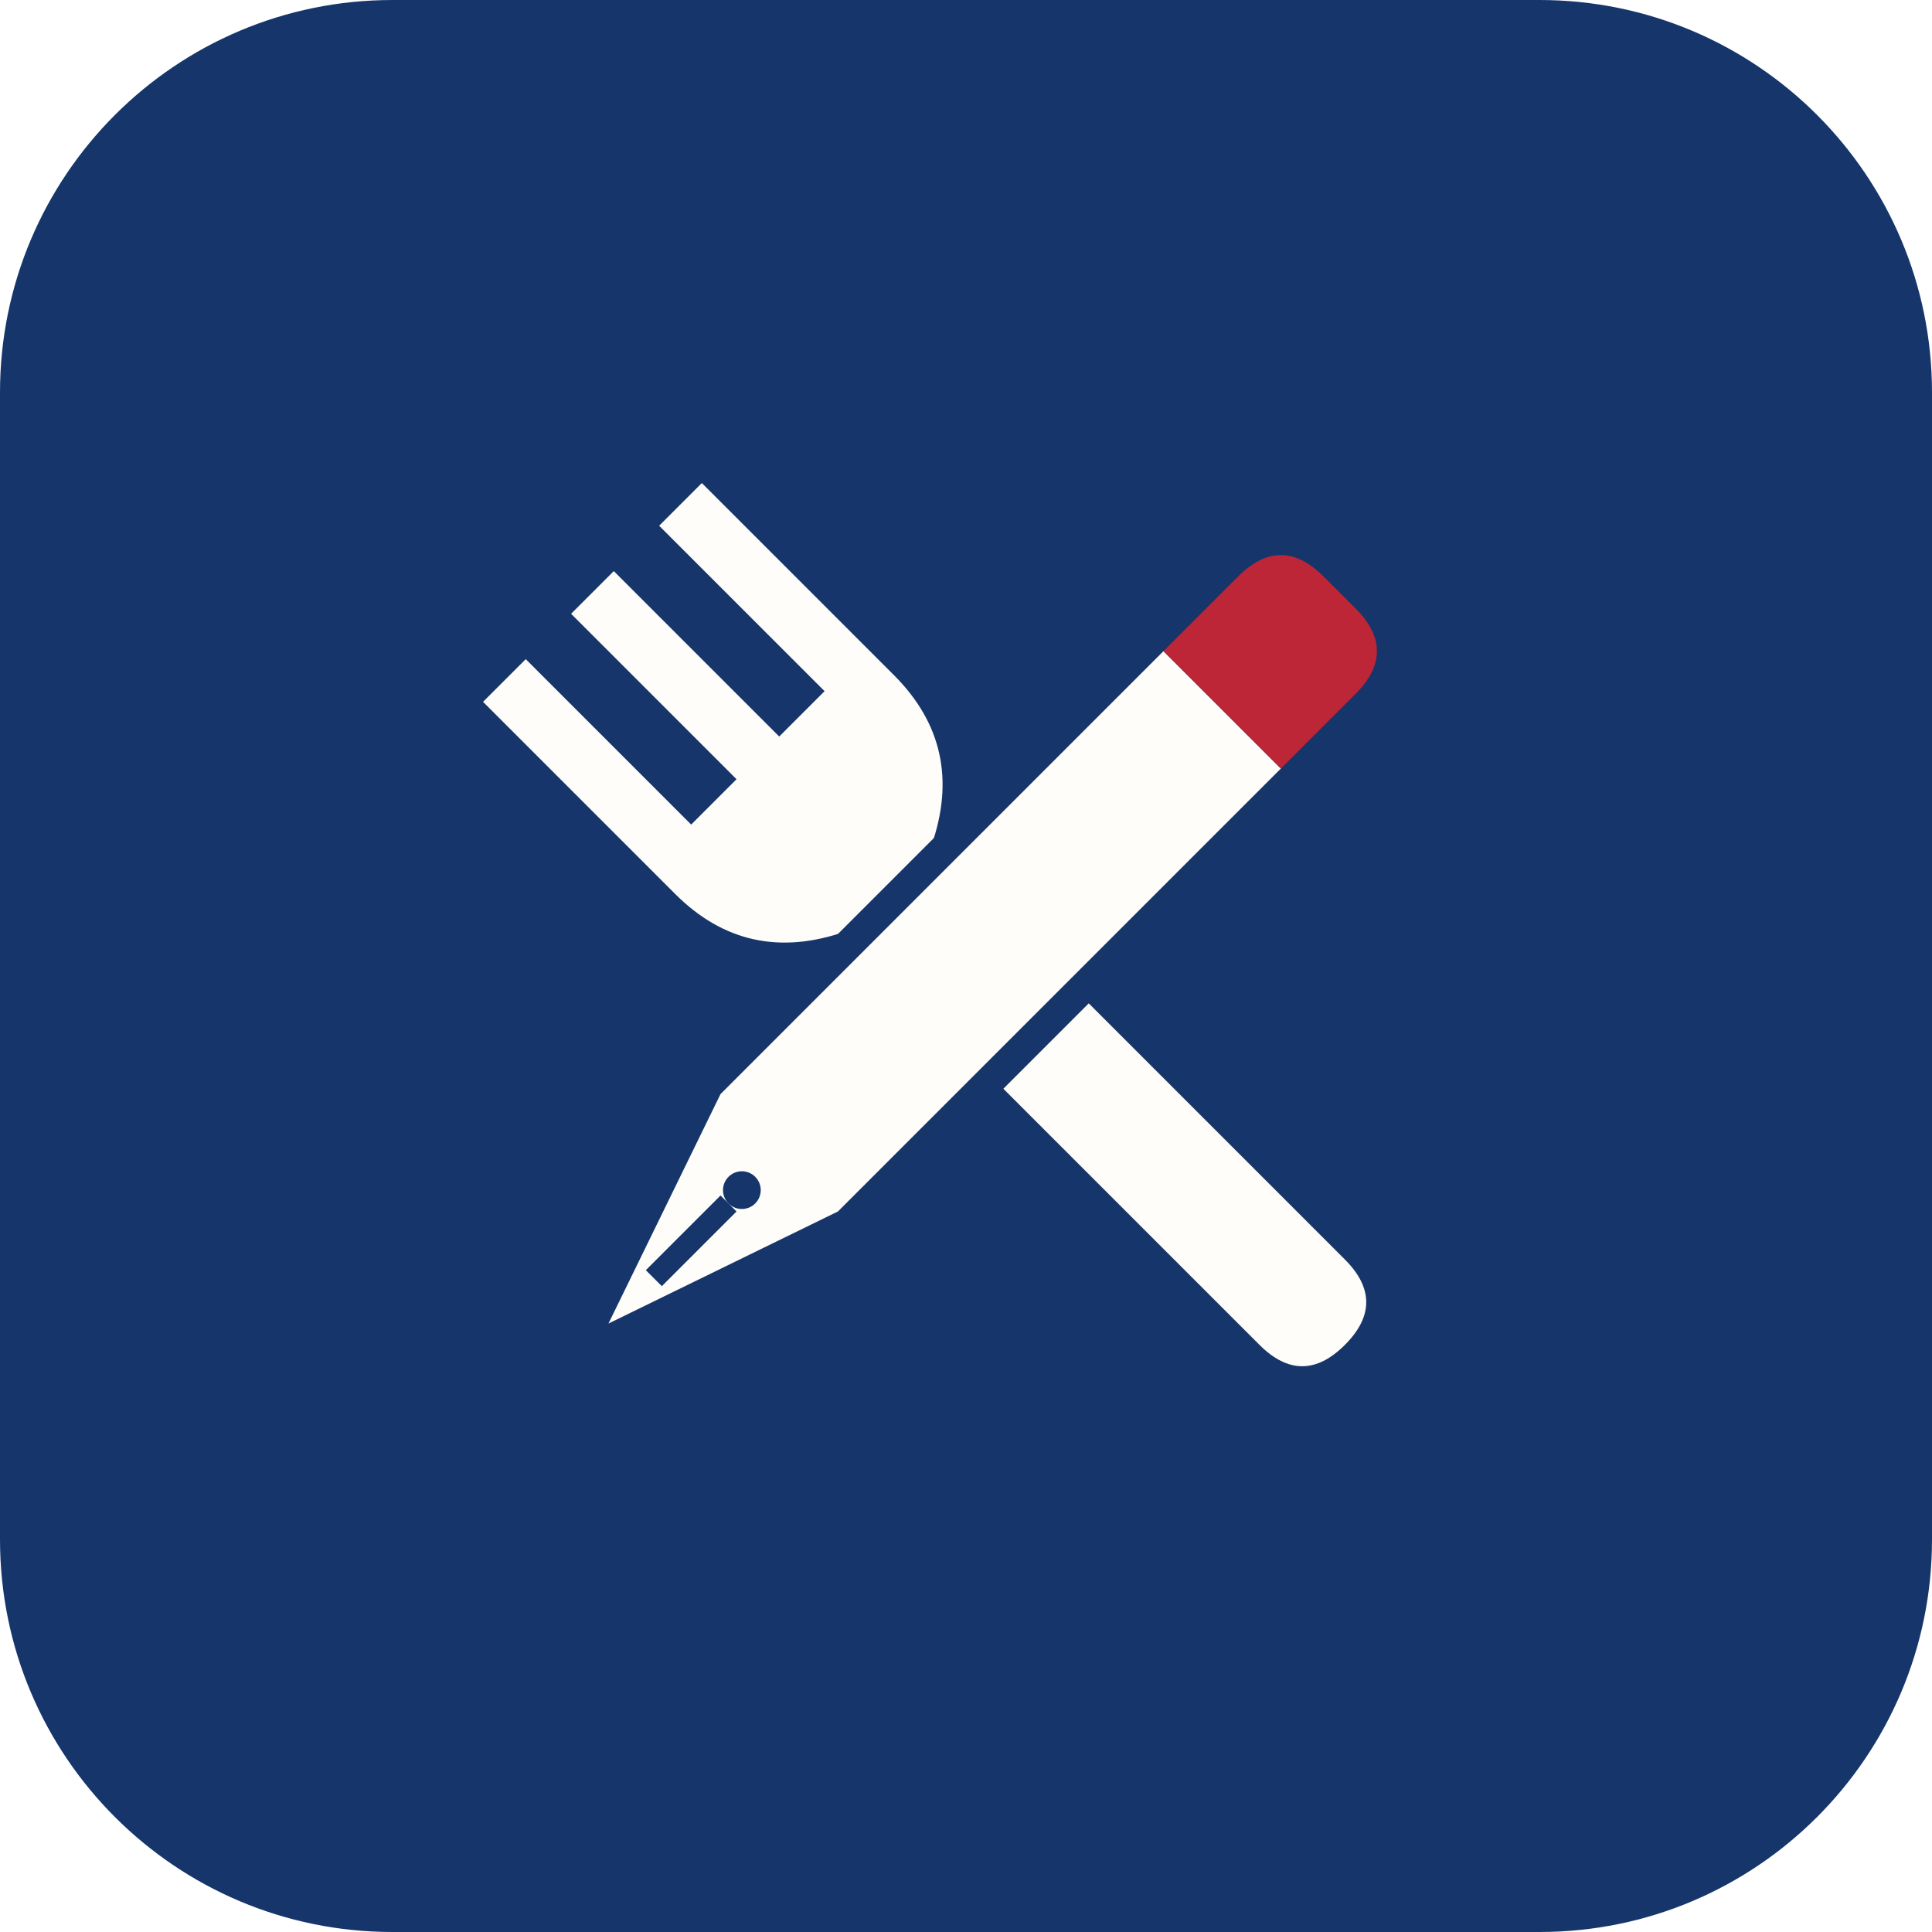
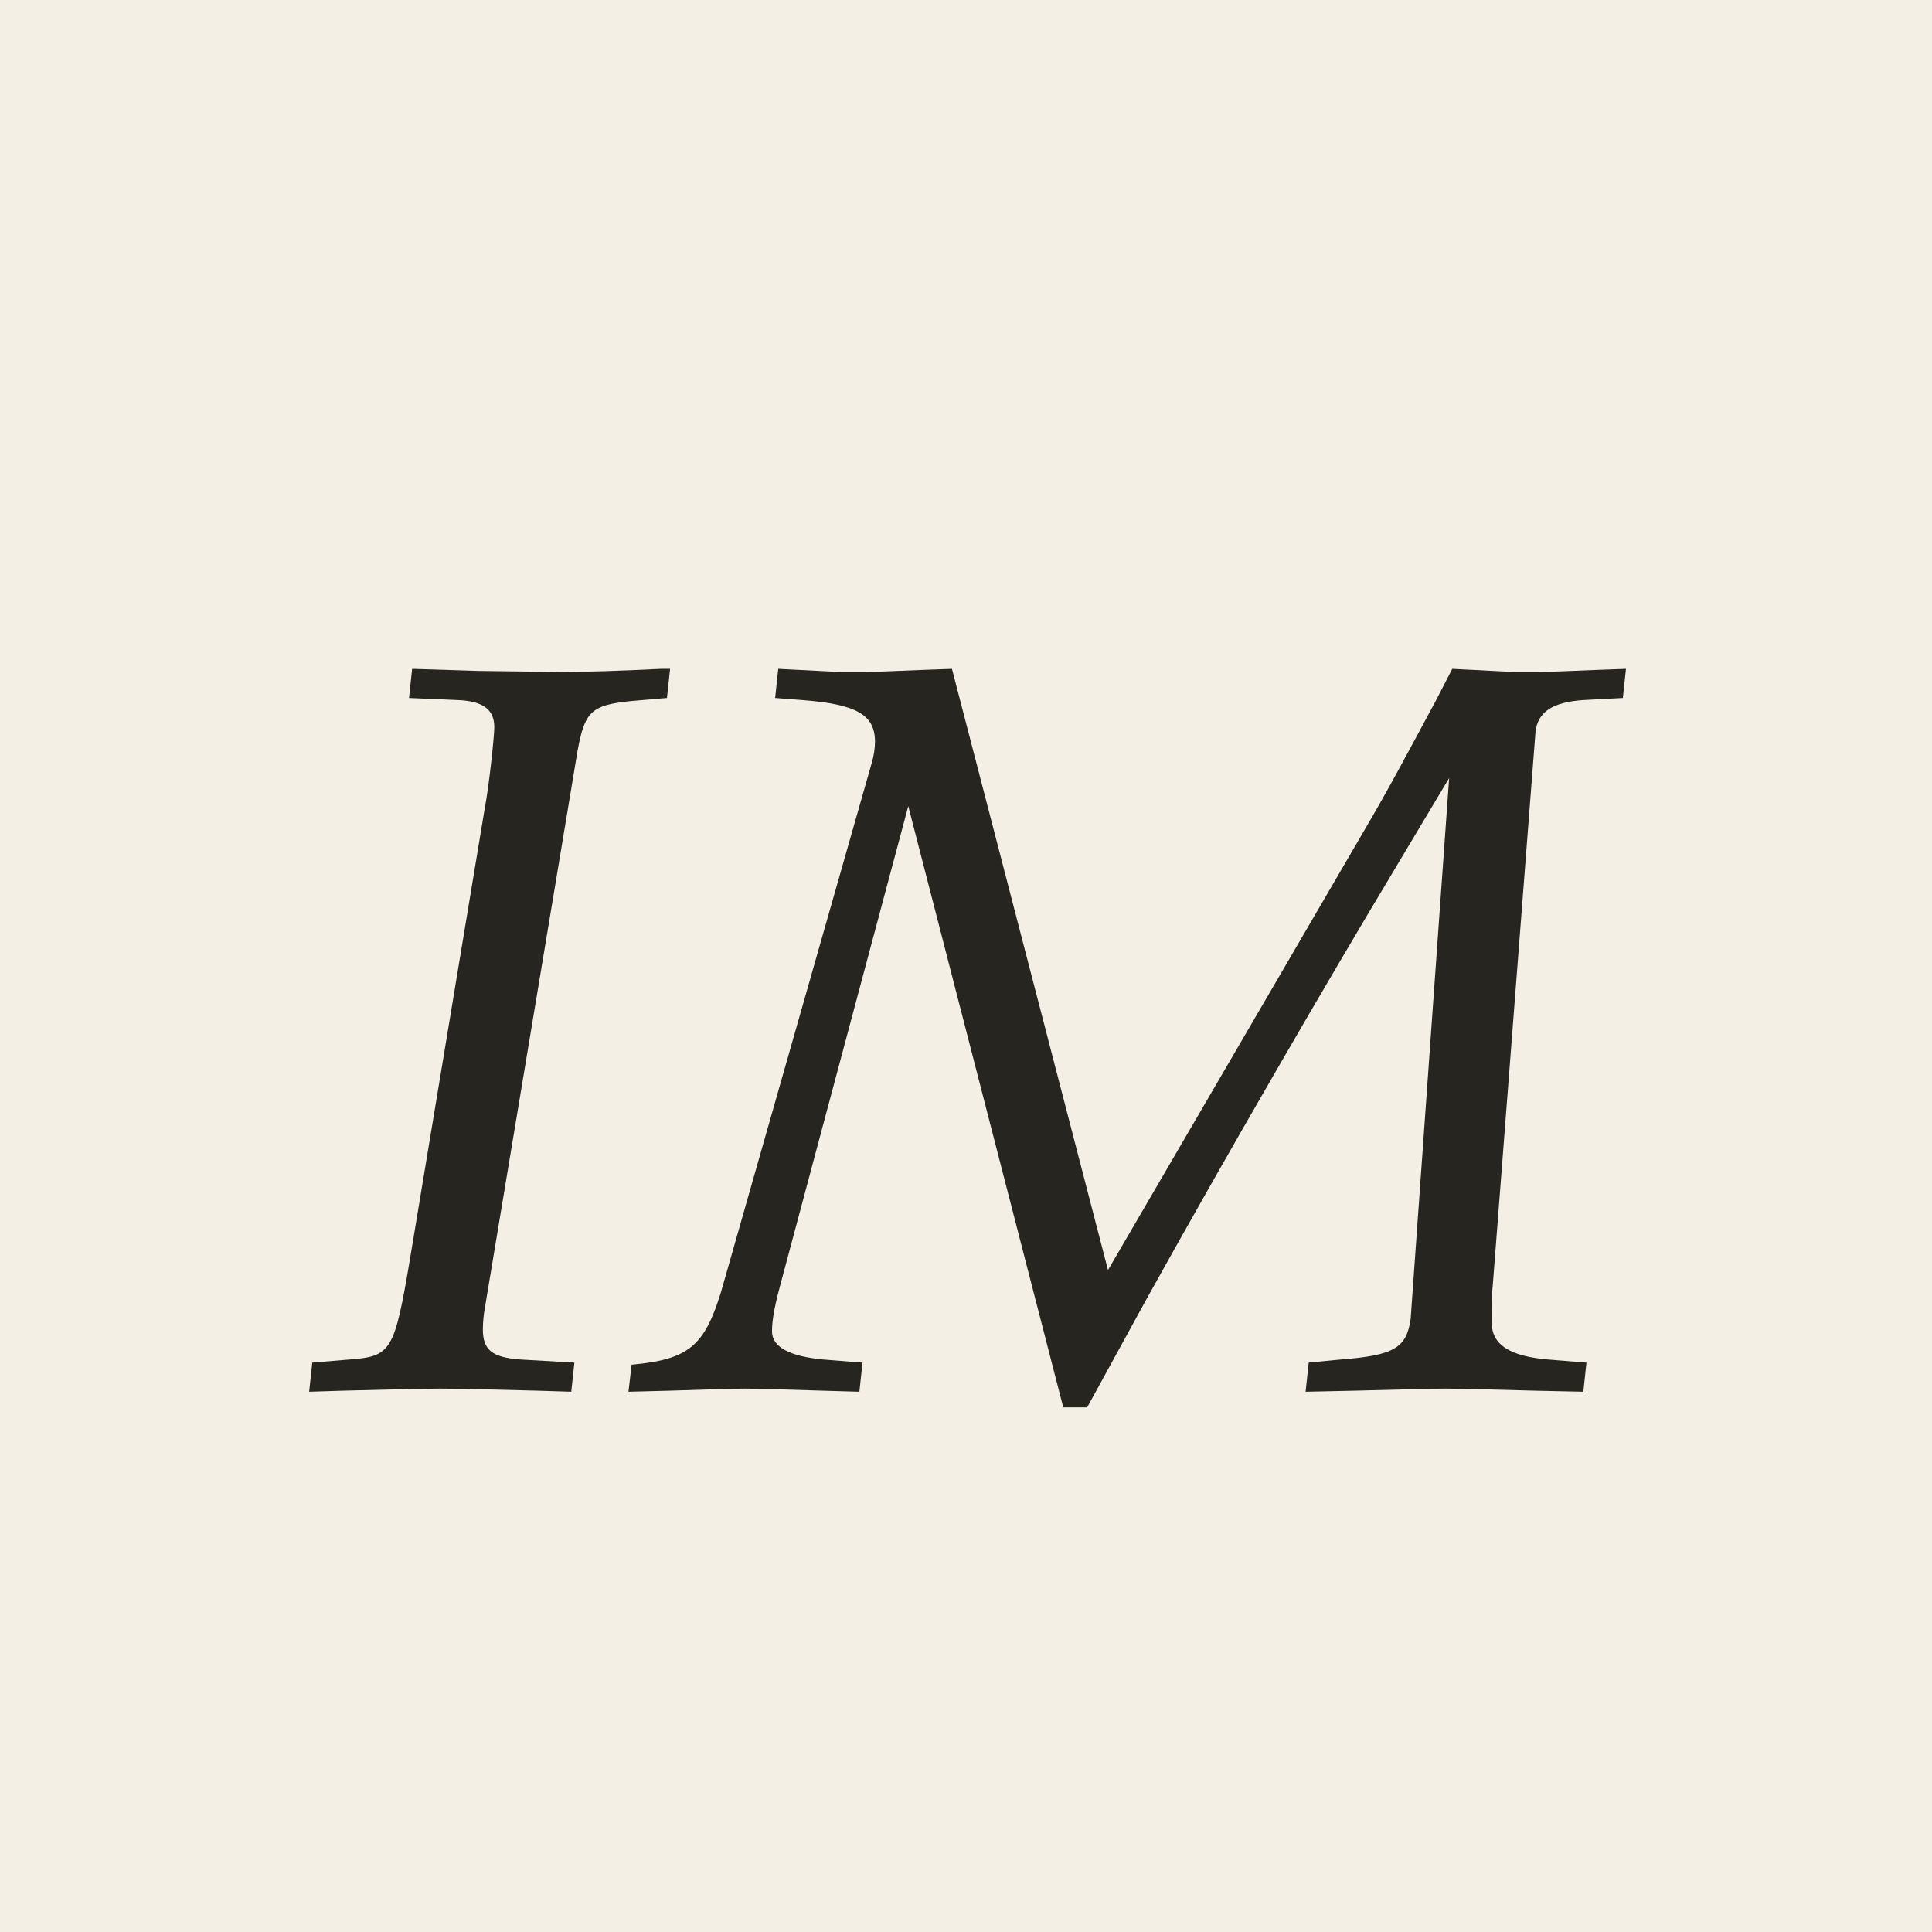
- <svg xmlns="http://www.w3.org/2000/svg" viewBox="0 0 512 512">
-   <rect width="512" height="512" rx="104" fill="#16366b" />
-   <g transform="rotate(-45 256 256)" fill="#fffdf9">
-     <path d="M215 116H231V178H248V116H264V178H281V116H297V188Q297 215 272 227V382Q272 398 256 398Q240 398 240 382V227Q215 215 215 188Z" />
-   </g>
-   <g transform="rotate(45 256 256)">
-     <path d="M234 160H278V326L256 390L234 326Z" fill="#16366b" stroke="#16366b" stroke-width="16" stroke-linejoin="round" />
-     <path d="M234 160H278V326L256 390L234 326Z" fill="#fffdf9" />
-     <path d="M234 160V132Q234 116 250 116H262Q278 116 278 132V160Z" fill="#bd2637" />
-     <path d="M256 345V373" stroke="#16366b" stroke-width="6" />
-     <circle cx="256" cy="340" r="5" fill="#16366b" />
+ <svg xmlns="http://www.w3.org/2000/svg" viewBox="0 0 32 32">
+   <rect width="32" height="32" fill="#F4EFE4" />
+   <g fill="#27251F" transform="translate(5,23) scale(0.01722788,-0.01722788)">
+     <path d="M103 664 150 662C174 661 185 653 185 636C185 627 180 580 176 559L104 125C89 36 86 31 46 28L10 25L7 -3L39 -2C81 -1 113 0 133 0C153 0 185 -1 227 -2L259 -3L262 25L210 28C183 30 174 37 174 57C174 64 175 73 176 78L265 613C272 651 278 657 316 661L351 664L354 692H345C305 690 272 689 248 689L170 690L106 692Z" transform="translate(0,0)" />
+     <path d="M937 664 940 692 912 691C886 690 866 689 856 689H832L773 692L757 661C729 609 711 575 688 536L442 114L292 692L264 691C238 690 218 689 208 689H184L125 692L122 664L148 662C200 658 218 648 218 622C218 616 217 609 215 602L70 93C54 41 39 28 -16 23L-19 -3L20 -2C54 -1 79 0 93 0C107 0 133 -1 168 -2L203 -3L206 25L168 28C136 31 119 40 119 55C119 65 121 77 126 96L250 560L399 -18H422L479 86C559 230 652 390 718 500L770 587L733 67C729 39 717 32 666 28L635 25L632 -3L679 -2C721 -1 751 0 766 0C782 0 812 -1 853 -2L899 -3L902 25L865 28C829 31 811 42 811 63C811 76 811 93 812 100L853 631C855 651 870 660 899 662Z" transform="translate(333,0)" />
  </g>
</svg>
